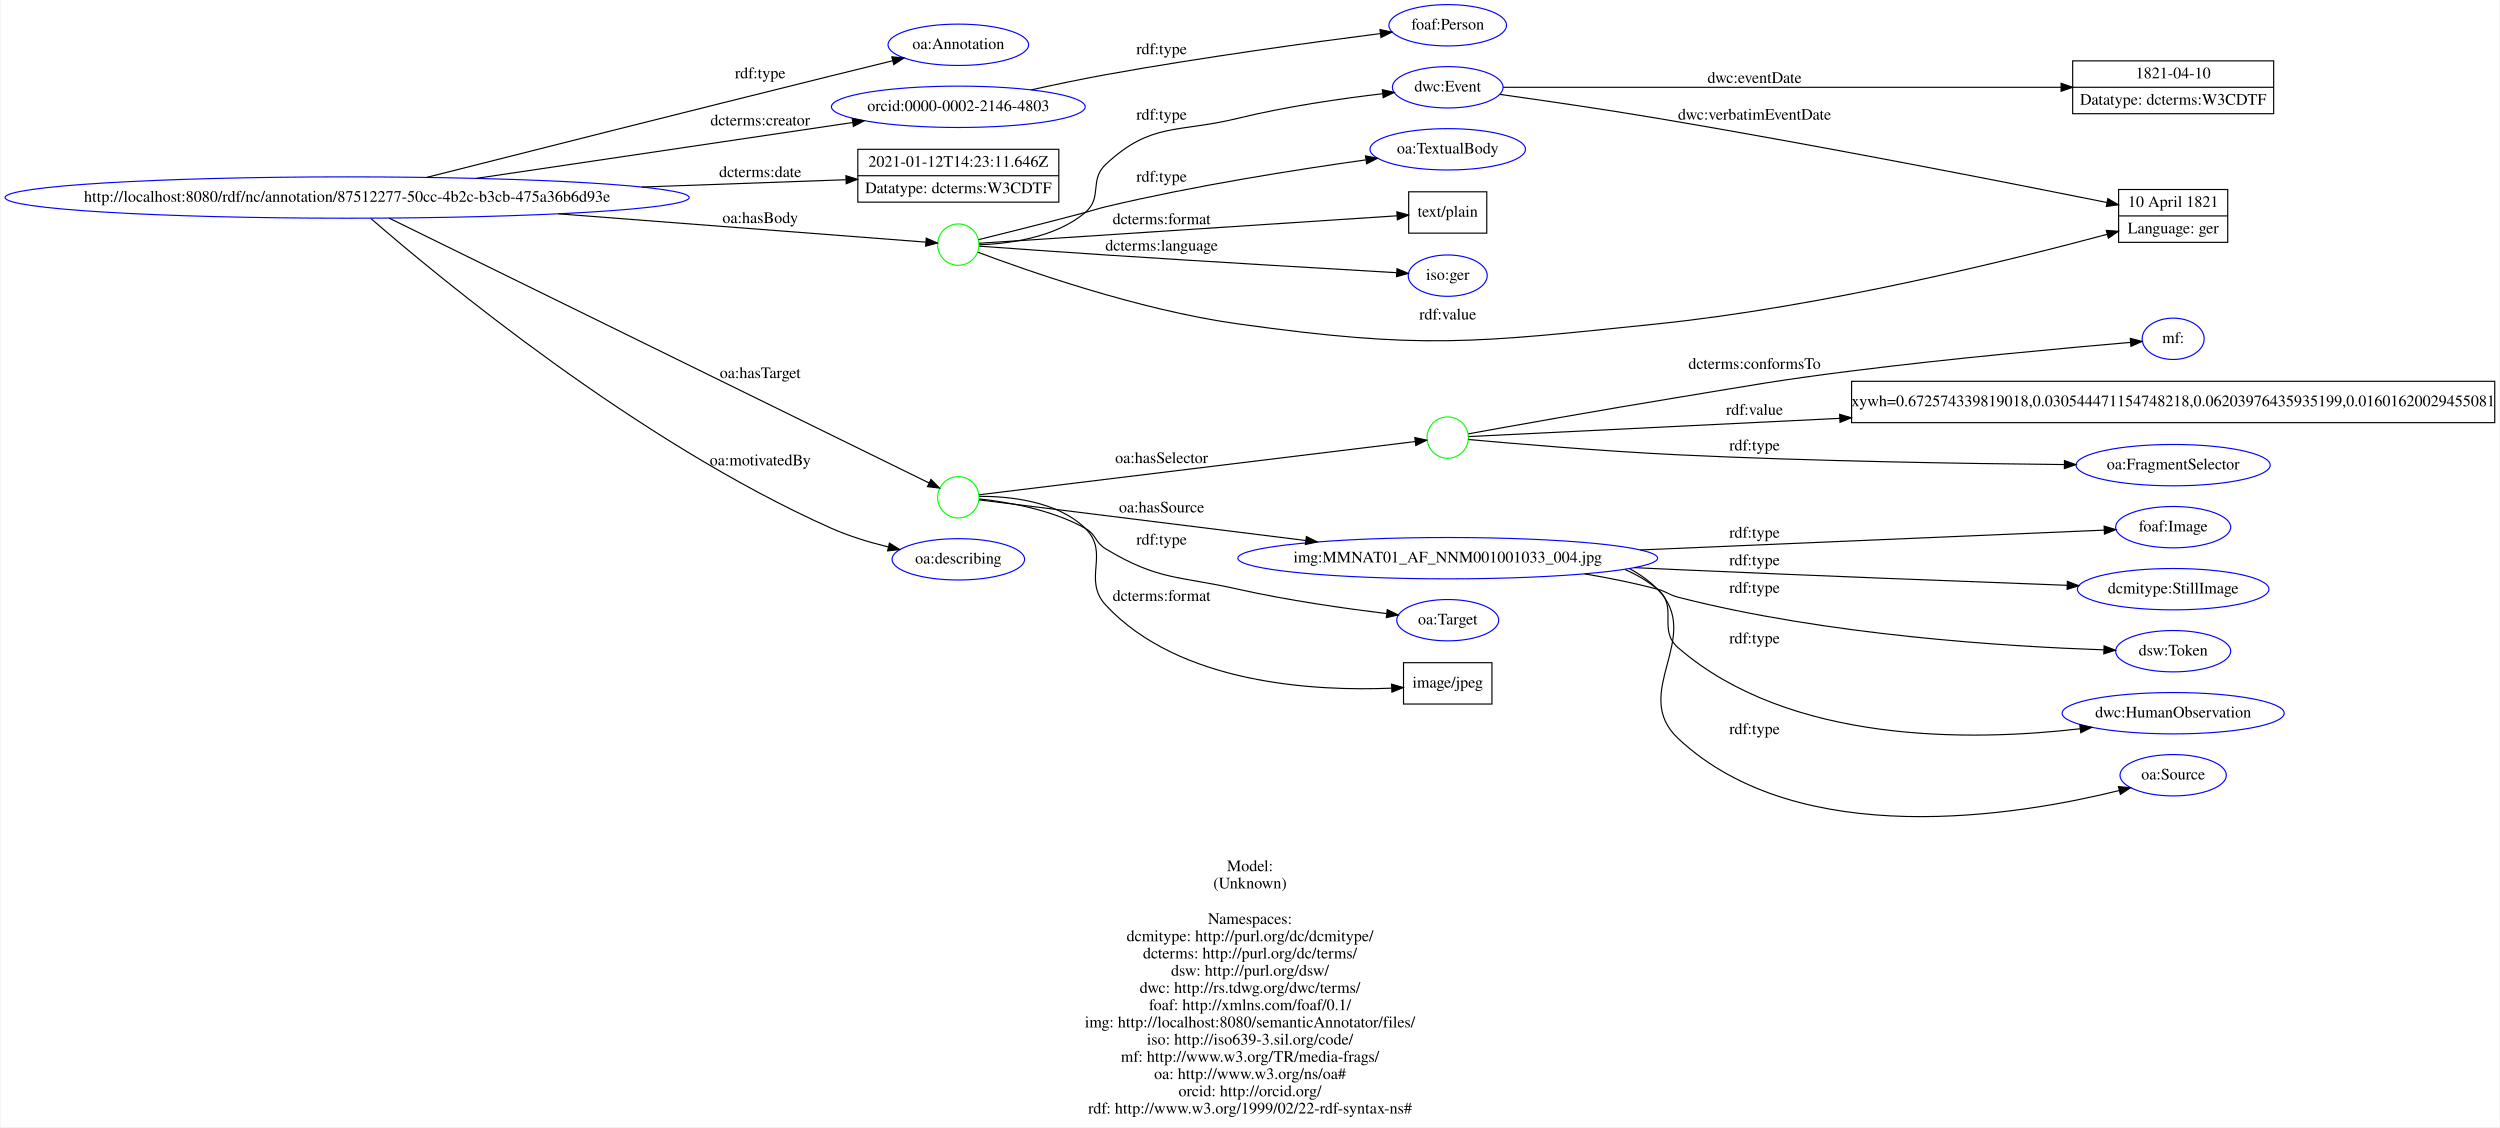
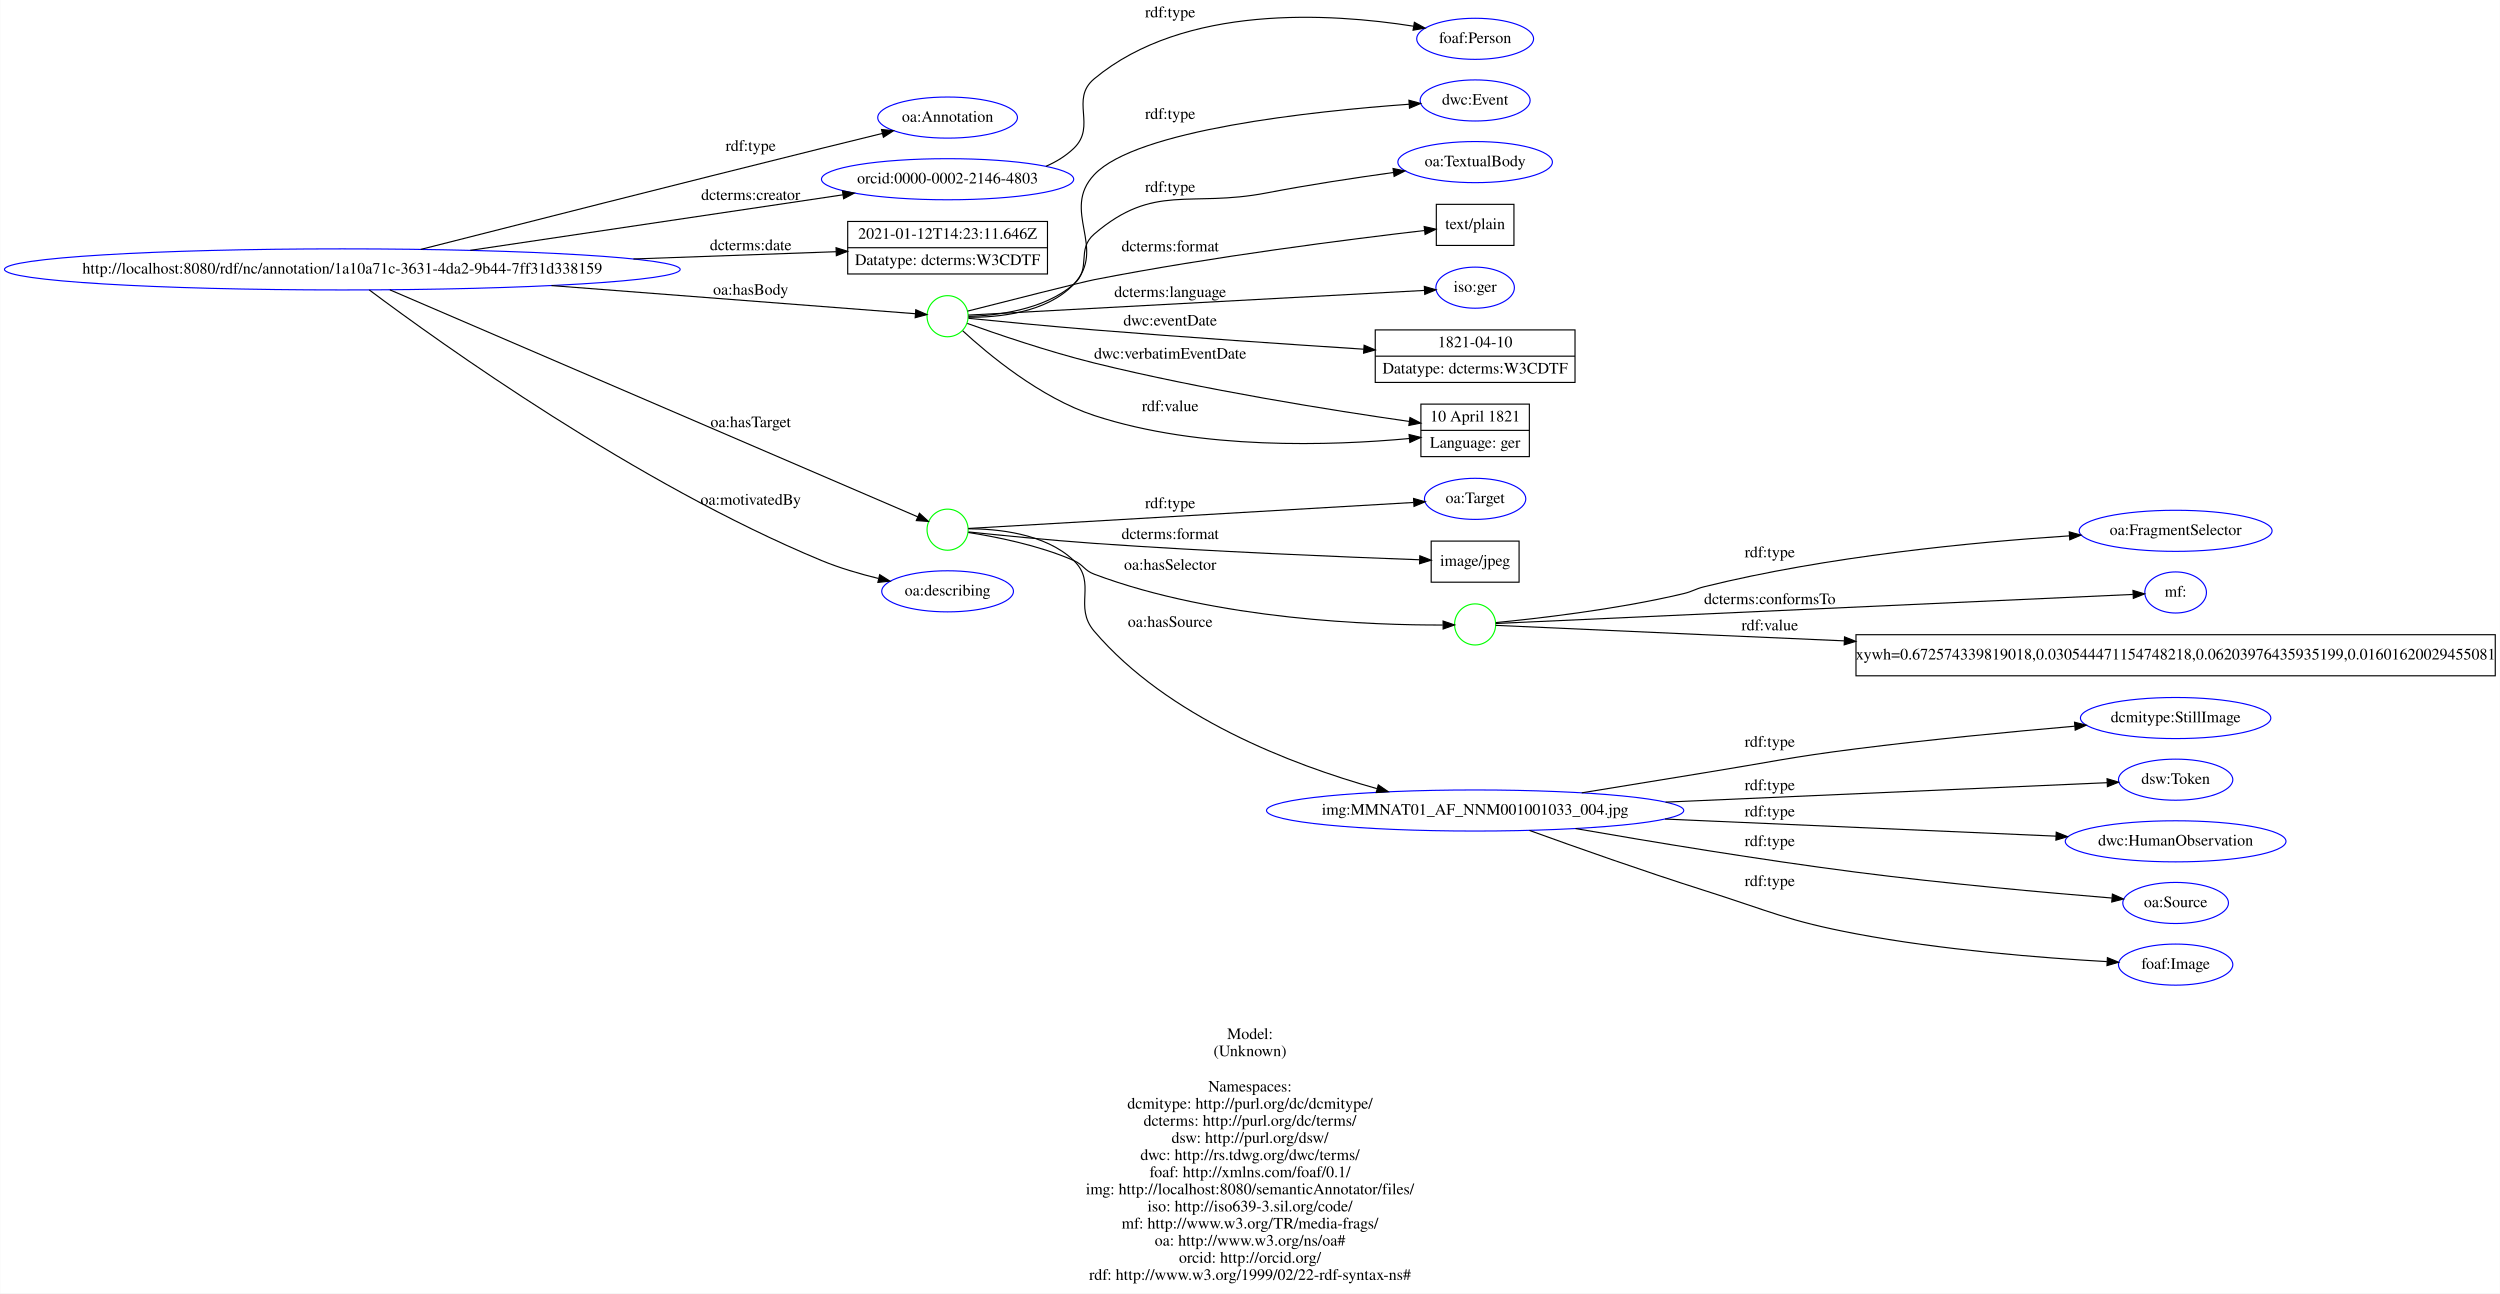
- <svg xmlns="http://www.w3.org/2000/svg" width="2176pt" height="981pt" viewBox="0.00 0.00 2175.60 981.33">
-   <g id="graph0" class="graph" transform="scale(1 1) rotate(0) translate(4 977.3265)">
-     <polygon fill="#ffffff" stroke="transparent" points="-4,4 -4,-977.327 2171.595,-977.327 2171.595,4 -4,4" />
-     <text text-anchor="middle" x="1083.798" y="-218.8" font-family="Times,serif" font-size="14.00" fill="#000000">Model:</text>
-     <text text-anchor="middle" x="1083.798" y="-203.8" font-family="Times,serif" font-size="14.00" fill="#000000">(Unknown)</text>
-     <text text-anchor="middle" x="1083.798" y="-172.8" font-family="Times,serif" font-size="14.00" fill="#000000">Namespaces:</text>
-     <text text-anchor="middle" x="1083.798" y="-157.8" font-family="Times,serif" font-size="14.00" fill="#000000">dcmitype: http://purl.org/dc/dcmitype/</text>
-     <text text-anchor="middle" x="1083.798" y="-142.8" font-family="Times,serif" font-size="14.00" fill="#000000">dcterms: http://purl.org/dc/terms/</text>
-     <text text-anchor="middle" x="1083.798" y="-127.8" font-family="Times,serif" font-size="14.00" fill="#000000">dsw: http://purl.org/dsw/</text>
-     <text text-anchor="middle" x="1083.798" y="-112.8" font-family="Times,serif" font-size="14.00" fill="#000000">dwc: http://rs.tdwg.org/dwc/terms/</text>
-     <text text-anchor="middle" x="1083.798" y="-97.8" font-family="Times,serif" font-size="14.00" fill="#000000">foaf: http://xmlns.com/foaf/0.1/</text>
-     <text text-anchor="middle" x="1083.798" y="-82.8" font-family="Times,serif" font-size="14.00" fill="#000000">img: http://localhost:8080/semanticAnnotator/files/</text>
-     <text text-anchor="middle" x="1083.798" y="-67.8" font-family="Times,serif" font-size="14.00" fill="#000000">iso: http://iso639-3.sil.org/code/</text>
-     <text text-anchor="middle" x="1083.798" y="-52.8" font-family="Times,serif" font-size="14.00" fill="#000000">mf: http://www.w3.org/TR/media-frags/</text>
-     <text text-anchor="middle" x="1083.798" y="-37.8" font-family="Times,serif" font-size="14.00" fill="#000000">oa: http://www.w3.org/ns/oa#</text>
-     <text text-anchor="middle" x="1083.798" y="-22.8" font-family="Times,serif" font-size="14.00" fill="#000000">orcid: http://orcid.org/</text>
-     <text text-anchor="middle" x="1083.798" y="-7.8" font-family="Times,serif" font-size="14.00" fill="#000000">rdf: http://www.w3.org/1999/02/22-rdf-syntax-ns#</text>
+ <svg xmlns="http://www.w3.org/2000/svg" width="2190pt" height="1133pt" viewBox="0.00 0.00 2189.70 1133.00">
+   <g id="graph0" class="graph" transform="scale(1 1) rotate(0) translate(4 1129)">
+     <polygon fill="#ffffff" stroke="transparent" points="-4,4 -4,-1129 2185.695,-1129 2185.695,4 -4,4" />
+     <text text-anchor="middle" x="1090.848" y="-218.8" font-family="Times,serif" font-size="14.00" fill="#000000">Model:</text>
+     <text text-anchor="middle" x="1090.848" y="-203.8" font-family="Times,serif" font-size="14.00" fill="#000000">(Unknown)</text>
+     <text text-anchor="middle" x="1090.848" y="-172.8" font-family="Times,serif" font-size="14.00" fill="#000000">Namespaces:</text>
+     <text text-anchor="middle" x="1090.848" y="-157.8" font-family="Times,serif" font-size="14.00" fill="#000000">dcmitype: http://purl.org/dc/dcmitype/</text>
+     <text text-anchor="middle" x="1090.848" y="-142.8" font-family="Times,serif" font-size="14.00" fill="#000000">dcterms: http://purl.org/dc/terms/</text>
+     <text text-anchor="middle" x="1090.848" y="-127.8" font-family="Times,serif" font-size="14.00" fill="#000000">dsw: http://purl.org/dsw/</text>
+     <text text-anchor="middle" x="1090.848" y="-112.8" font-family="Times,serif" font-size="14.00" fill="#000000">dwc: http://rs.tdwg.org/dwc/terms/</text>
+     <text text-anchor="middle" x="1090.848" y="-97.8" font-family="Times,serif" font-size="14.00" fill="#000000">foaf: http://xmlns.com/foaf/0.1/</text>
+     <text text-anchor="middle" x="1090.848" y="-82.8" font-family="Times,serif" font-size="14.00" fill="#000000">img: http://localhost:8080/semanticAnnotator/files/</text>
+     <text text-anchor="middle" x="1090.848" y="-67.8" font-family="Times,serif" font-size="14.00" fill="#000000">iso: http://iso639-3.sil.org/code/</text>
+     <text text-anchor="middle" x="1090.848" y="-52.8" font-family="Times,serif" font-size="14.00" fill="#000000">mf: http://www.w3.org/TR/media-frags/</text>
+     <text text-anchor="middle" x="1090.848" y="-37.8" font-family="Times,serif" font-size="14.00" fill="#000000">oa: http://www.w3.org/ns/oa#</text>
+     <text text-anchor="middle" x="1090.848" y="-22.8" font-family="Times,serif" font-size="14.00" fill="#000000">orcid: http://orcid.org/</text>
+     <text text-anchor="middle" x="1090.848" y="-7.8" font-family="Times,serif" font-size="14.00" fill="#000000">rdf: http://www.w3.org/1999/02/22-rdf-syntax-ns#</text>
    <g id="node1" class="node">
-       <ellipse fill="none" stroke="#0000ff" cx="297.674" cy="-805.327" rx="297.847" ry="18" />
-       <text text-anchor="middle" x="297.674" y="-801.626" font-family="Times,serif" font-size="14.00" fill="#000000">http://localhost:8080/rdf/nc/annotation/87512277-50cc-4b2c-b3cb-475a36b6d93e</text>
+       <ellipse fill="none" stroke="#0000ff" cx="295.724" cy="-893" rx="295.948" ry="18" />
+       <text text-anchor="middle" x="295.724" y="-889.3" font-family="Times,serif" font-size="14.00" fill="#000000">http://localhost:8080/rdf/nc/annotation/1a10a71c-3631-4da2-9b44-7ff31d338159</text>
    </g>
    <g id="node2" class="node">
-       <ellipse fill="none" stroke="#0000ff" cx="829.837" cy="-938.327" rx="61.189" ry="18" />
-       <text text-anchor="middle" x="829.837" y="-934.626" font-family="Times,serif" font-size="14.00" fill="#000000">oa:Annotation</text>
+       <ellipse fill="none" stroke="#0000ff" cx="825.938" cy="-1026" rx="61.189" ry="18" />
+       <text text-anchor="middle" x="825.938" y="-1022.3" font-family="Times,serif" font-size="14.00" fill="#000000">oa:Annotation</text>
    </g>
    <g id="edge1" class="edge">
-       <path fill="none" stroke="#000000" d="M367.031,-822.911C450.566,-844.055 595.159,-880.544 719.347,-911.327 736.651,-915.616 755.492,-920.237 772.633,-924.424" />
-       <polygon fill="#000000" stroke="#000000" points="771.961,-927.862 782.505,-926.833 773.62,-921.062 771.961,-927.862" />
-       <text text-anchor="middle" x="657.347" y="-909.126" font-family="Times,serif" font-size="14.00" fill="#000000">rdf:type</text>
+       <path fill="none" stroke="#000000" d="M364.387,-910.514C447.473,-931.665 591.633,-968.238 715.447,-999 732.749,-1003.299 751.589,-1007.923 768.731,-1012.11" />
+       <polygon fill="#000000" stroke="#000000" points="768.058,-1015.548 778.603,-1014.518 769.717,-1008.747 768.058,-1015.548" />
+       <text text-anchor="middle" x="653.447" y="-996.8" font-family="Times,serif" font-size="14.00" fill="#000000">rdf:type</text>
    </g>
    <g id="node3" class="node">
-       <ellipse fill="none" stroke="#0000ff" cx="829.837" cy="-884.327" rx="110.48" ry="18" />
-       <text text-anchor="middle" x="829.837" y="-880.626" font-family="Times,serif" font-size="14.00" fill="#000000">orcid:0000-0002-2146-4803</text>
+       <ellipse fill="none" stroke="#0000ff" cx="825.938" cy="-972" rx="110.48" ry="18" />
+       <text text-anchor="middle" x="825.938" y="-968.3" font-family="Times,serif" font-size="14.00" fill="#000000">orcid:0000-0002-2146-4803</text>
    </g>
    <g id="edge2" class="edge">
-       <path fill="none" stroke="#000000" d="M410.207,-822.032C507.668,-836.5 646.913,-857.171 737.834,-870.668" />
-       <polygon fill="#000000" stroke="#000000" points="737.445,-874.149 747.851,-872.155 738.473,-867.225 737.445,-874.149" />
-       <text text-anchor="middle" x="657.347" y="-868.126" font-family="Times,serif" font-size="14.00" fill="#000000">dcterms:creator</text>
+       <path fill="none" stroke="#000000" d="M407.844,-909.706C504.949,-924.174 643.684,-944.845 734.271,-958.342" />
+       <polygon fill="#000000" stroke="#000000" points="733.845,-961.817 744.251,-959.829 734.876,-954.893 733.845,-961.817" />
+       <text text-anchor="middle" x="653.447" y="-953.8" font-family="Times,serif" font-size="14.00" fill="#000000">dcterms:creator</text>
    </g>
    <g id="node4" class="node">
-       <polygon fill="none" stroke="#000000" points="742.337,-801.327 742.337,-847.327 917.337,-847.327 917.337,-801.327 742.337,-801.327" />
-       <text text-anchor="middle" x="829.837" y="-832.126" font-family="Times,serif" font-size="14.00" fill="#000000">2021-01-12T14:23:11.646Z</text>
-       <polyline fill="none" stroke="#000000" points="742.337,-824.327 917.337,-824.327 " />
-       <text text-anchor="middle" x="829.837" y="-809.126" font-family="Times,serif" font-size="14.00" fill="#000000">Datatype: dcterms:W3CDTF</text>
+       <polygon fill="none" stroke="#000000" points="738.438,-889 738.438,-935 913.438,-935 913.438,-889 738.438,-889" />
+       <text text-anchor="middle" x="825.938" y="-919.8" font-family="Times,serif" font-size="14.00" fill="#000000">2021-01-12T14:23:11.646Z</text>
+       <polyline fill="none" stroke="#000000" points="738.438,-912 913.438,-912 " />
+       <text text-anchor="middle" x="825.938" y="-896.8" font-family="Times,serif" font-size="14.00" fill="#000000">Datatype: dcterms:W3CDTF</text>
    </g>
    <g id="edge3" class="edge">
-       <path fill="none" stroke="#000000" d="M554.013,-814.479C617.354,-816.74 681.432,-819.028 731.864,-820.829" />
-       <polygon fill="#000000" stroke="#000000" points="731.97,-824.335 742.089,-821.194 732.22,-817.339 731.97,-824.335" />
-       <text text-anchor="middle" x="657.347" y="-823.126" font-family="Times,serif" font-size="14.00" fill="#000000">dcterms:date</text>
+       <path fill="none" stroke="#000000" d="M550.736,-902.138C613.902,-904.402 677.833,-906.693 728.158,-908.496" />
+       <polygon fill="#000000" stroke="#000000" points="728.242,-912.001 738.361,-908.862 728.493,-905.006 728.242,-912.001" />
+       <text text-anchor="middle" x="653.447" y="-909.8" font-family="Times,serif" font-size="14.00" fill="#000000">dcterms:date</text>
    </g>
    <g id="node5" class="node">
-       <ellipse fill="none" stroke="#00ff00" cx="829.837" cy="-764.327" rx="18" ry="18" />
+       <ellipse fill="none" stroke="#00ff00" cx="825.938" cy="-852" rx="18" ry="18" />
    </g>
    <g id="edge4" class="edge">
-       <path fill="none" stroke="#000000" d="M481.559,-791.159C599.78,-782.051 742.007,-771.093 801.506,-766.509" />
-       <polygon fill="#000000" stroke="#000000" points="801.927,-769.987 811.629,-765.729 801.389,-763.008 801.927,-769.987" />
-       <text text-anchor="middle" x="657.347" y="-783.126" font-family="Times,serif" font-size="14.00" fill="#000000">oa:hasBody</text>
+       <path fill="none" stroke="#000000" d="M478.936,-878.833C596.724,-869.725 738.429,-858.767 797.71,-854.183" />
+       <polygon fill="#000000" stroke="#000000" points="798.095,-857.663 807.796,-853.403 797.556,-850.684 798.095,-857.663" />
+       <text text-anchor="middle" x="653.447" y="-870.8" font-family="Times,serif" font-size="14.00" fill="#000000">oa:hasBody</text>
+     </g>
+     <g id="node12" class="node">
+       <ellipse fill="none" stroke="#00ff00" cx="825.938" cy="-665" rx="18" ry="18" />
+     </g>
+     <g id="edge12" class="edge">
+       <path fill="none" stroke="#000000" d="M337.329,-875.109C442.063,-830.072 714.335,-712.991 799.845,-676.22" />
+       <polygon fill="#000000" stroke="#000000" points="801.297,-679.406 809.101,-672.24 798.532,-672.975 801.297,-679.406" />
+       <text text-anchor="middle" x="653.447" y="-754.8" font-family="Times,serif" font-size="14.00" fill="#000000">oa:hasTarget</text>
+     </g>
+     <g id="node20" class="node">
+       <ellipse fill="none" stroke="#0000ff" cx="825.938" cy="-611" rx="57.69" ry="18" />
+       <text text-anchor="middle" x="825.938" y="-607.3" font-family="Times,serif" font-size="14.00" fill="#000000">oa:describing</text>
+     </g>
+     <g id="edge20" class="edge">
+       <path fill="none" stroke="#000000" d="M319.382,-874.976C381.122,-828.779 553.577,-705.069 715.447,-638 731.159,-631.49 748.805,-626.304 765.305,-622.289" />
+       <polygon fill="#000000" stroke="#000000" points="766.457,-625.614 775.403,-619.938 764.87,-618.797 766.457,-625.614" />
+       <text text-anchor="middle" x="653.447" y="-686.8" font-family="Times,serif" font-size="14.00" fill="#000000">oa:motivatedBy</text>
+     </g>
+     <g id="node21" class="node">
+       <ellipse fill="none" stroke="#0000ff" cx="1288.062" cy="-1095" rx="51.191" ry="18" />
+       <text text-anchor="middle" x="1288.062" y="-1091.3" font-family="Times,serif" font-size="14.00" fill="#000000">foaf:Person</text>
+     </g>
+     <g id="edge21" class="edge">
+       <path fill="none" stroke="#000000" d="M912.1,-983.312C921.057,-987.211 929.426,-992.322 936.428,-999 956.882,-1018.51 932.703,-1041.916 954.428,-1060 1033.249,-1125.611 1161.491,-1117.521 1233.872,-1106.077" />
+       <polygon fill="#000000" stroke="#000000" points="1234.842,-1109.464 1244.133,-1104.373 1233.695,-1102.559 1234.842,-1109.464" />
+       <text text-anchor="middle" x="1020.928" y="-1113.8" font-family="Times,serif" font-size="14.00" fill="#000000">rdf:type</text>
+     </g>
+     <g id="node6" class="node">
+       <ellipse fill="none" stroke="#0000ff" cx="1288.062" cy="-1041" rx="48.192" ry="18" />
+       <text text-anchor="middle" x="1288.062" y="-1037.3" font-family="Times,serif" font-size="14.00" fill="#000000">dwc:Event</text>
+     </g>
+     <g id="edge5" class="edge">
+       <path fill="none" stroke="#000000" d="M844.16,-851.059C868.811,-850.856 912.451,-854.467 936.428,-880 966.144,-911.645 924.686,-944.38 954.428,-976 991.289,-1015.188 1144.897,-1031.527 1230.244,-1037.686" />
+       <polygon fill="#000000" stroke="#000000" points="1230.082,-1041.183 1240.301,-1038.387 1230.569,-1034.2 1230.082,-1041.183" />
+       <text text-anchor="middle" x="1020.928" y="-1024.8" font-family="Times,serif" font-size="14.00" fill="#000000">rdf:type</text>
+     </g>
+     <g id="node7" class="node">
+       <ellipse fill="none" stroke="#0000ff" cx="1288.062" cy="-987" rx="67.688" ry="18" />
+       <text text-anchor="middle" x="1288.062" y="-983.3" font-family="Times,serif" font-size="14.00" fill="#000000">oa:TextualBody</text>
+     </g>
+     <g id="edge6" class="edge">
+       <path fill="none" stroke="#000000" d="M844.271,-851.814C868.253,-852.543 910.287,-857.287 936.428,-880 952.377,-893.858 938.381,-910.255 954.428,-924 1006.827,-968.88 1037.683,-946.943 1105.428,-960 1141.793,-967.009 1182.538,-973.192 1216.3,-977.866" />
+       <polygon fill="#000000" stroke="#000000" points="1216.159,-981.379 1226.541,-979.267 1217.108,-974.443 1216.159,-981.379" />
+       <text text-anchor="middle" x="1020.928" y="-960.8" font-family="Times,serif" font-size="14.00" fill="#000000">rdf:type</text>
+     </g>
+     <g id="node8" class="node">
+       <polygon fill="none" stroke="#000000" points="1254.062,-914 1254.062,-950 1322.062,-950 1322.062,-914 1254.062,-914" />
+       <text text-anchor="middle" x="1288.062" y="-928.3" font-family="Times,serif" font-size="14.00" fill="#000000">text/plain</text>
+     </g>
+     <g id="edge7" class="edge">
+       <path fill="none" stroke="#000000" d="M843.475,-856.473C876.04,-864.762 943.543,-881.867 954.428,-884 1057.241,-904.145 1179.426,-919.589 1243.603,-927.055" />
+       <polygon fill="#000000" stroke="#000000" points="1243.433,-930.559 1253.769,-928.227 1244.235,-923.605 1243.433,-930.559" />
+       <text text-anchor="middle" x="1020.928" y="-908.8" font-family="Times,serif" font-size="14.00" fill="#000000">dcterms:format</text>
+     </g>
+     <g id="node9" class="node">
+       <ellipse fill="none" stroke="#0000ff" cx="1288.062" cy="-877" rx="34.394" ry="18" />
+       <text text-anchor="middle" x="1288.062" y="-873.3" font-family="Times,serif" font-size="14.00" fill="#000000">iso:ger</text>
+     </g>
+     <g id="edge8" class="edge">
+       <path fill="none" stroke="#000000" d="M844.053,-852.98C910.872,-856.595 1144.737,-869.246 1243.504,-874.59" />
+       <polygon fill="#000000" stroke="#000000" points="1243.573,-878.098 1253.747,-875.144 1243.951,-871.109 1243.573,-878.098" />
+       <text text-anchor="middle" x="1020.928" y="-868.8" font-family="Times,serif" font-size="14.00" fill="#000000">dcterms:language</text>
+     </g>
+     <g id="node10" class="node">
+       <polygon fill="none" stroke="#000000" points="1200.562,-794 1200.562,-840 1375.562,-840 1375.562,-794 1200.562,-794" />
+       <text text-anchor="middle" x="1288.062" y="-824.8" font-family="Times,serif" font-size="14.00" fill="#000000">1821-04-10</text>
+       <polyline fill="none" stroke="#000000" points="1200.562,-817 1375.562,-817 " />
+       <text text-anchor="middle" x="1288.062" y="-801.8" font-family="Times,serif" font-size="14.00" fill="#000000">Datatype: dcterms:W3CDTF</text>
+     </g>
+     <g id="edge9" class="edge">
+       <path fill="none" stroke="#000000" d="M844.225,-850.151C869.132,-847.665 915.125,-843.189 954.428,-840 1033.829,-833.556 1123.956,-827.413 1190.504,-823.099" />
+       <polygon fill="#000000" stroke="#000000" points="1190.808,-826.587 1200.561,-822.449 1190.357,-819.601 1190.808,-826.587" />
+       <text text-anchor="middle" x="1020.928" y="-843.8" font-family="Times,serif" font-size="14.00" fill="#000000">dwc:eventDate</text>
    </g>
    <g id="node11" class="node">
-       <ellipse fill="none" stroke="#00ff00" cx="829.837" cy="-544.327" rx="18" ry="18" />
+       <polygon fill="none" stroke="#000000" points="1240.562,-729 1240.562,-775 1335.562,-775 1335.562,-729 1240.562,-729" />
+       <text text-anchor="middle" x="1288.062" y="-759.8" font-family="Times,serif" font-size="14.00" fill="#000000">10 April 1821</text>
+       <polyline fill="none" stroke="#000000" points="1240.562,-752 1335.562,-752 " />
+       <text text-anchor="middle" x="1288.062" y="-736.8" font-family="Times,serif" font-size="14.00" fill="#000000">Language: ger</text>
    </g>
    <g id="edge10" class="edge">
-       <path fill="none" stroke="#000000" d="M334.251,-787.387C435.549,-737.705 717.949,-599.202 804.376,-556.814" />
-       <polygon fill="#000000" stroke="#000000" points="806.037,-559.898 813.474,-552.352 802.955,-553.613 806.037,-559.898" />
-       <text text-anchor="middle" x="657.347" y="-648.126" font-family="Times,serif" font-size="14.00" fill="#000000">oa:hasTarget</text>
+       <path fill="none" stroke="#000000" d="M843.184,-845.682C867.649,-836.907 913.962,-820.986 954.428,-811 1050.166,-787.373 1163.59,-769.389 1230.48,-759.79" />
+       <polygon fill="#000000" stroke="#000000" points="1230.997,-763.251 1240.405,-758.378 1230.011,-756.321 1230.997,-763.251" />
+       <text text-anchor="middle" x="1020.928" y="-814.8" font-family="Times,serif" font-size="14.00" fill="#000000">dwc:verbatimEventDate</text>
+     </g>
+     <g id="edge11" class="edge">
+       <path fill="none" stroke="#000000" d="M839.178,-839.222C861.059,-819.053 907.073,-780.539 954.428,-765 1047.285,-734.53 1162.54,-738.555 1230.417,-744.856" />
+       <polygon fill="#000000" stroke="#000000" points="1230.193,-748.351 1240.486,-745.84 1230.874,-741.384 1230.193,-748.351" />
+       <text text-anchor="middle" x="1020.928" y="-768.8" font-family="Times,serif" font-size="14.00" fill="#000000">rdf:value</text>
+     </g>
+     <g id="node13" class="node">
+       <ellipse fill="none" stroke="#0000ff" cx="1288.062" cy="-692" rx="44.393" ry="18" />
+       <text text-anchor="middle" x="1288.062" y="-688.3" font-family="Times,serif" font-size="14.00" fill="#000000">oa:Target</text>
+     </g>
+     <g id="edge13" class="edge">
+       <path fill="none" stroke="#000000" d="M844.053,-666.058C908.829,-669.843 1130.594,-682.8 1234.075,-688.846" />
+       <polygon fill="#000000" stroke="#000000" points="1234.12,-692.354 1244.307,-689.444 1234.528,-685.366 1234.12,-692.354" />
+       <text text-anchor="middle" x="1020.928" y="-683.8" font-family="Times,serif" font-size="14.00" fill="#000000">rdf:type</text>
+     </g>
+     <g id="node14" class="node">
+       <polygon fill="none" stroke="#000000" points="1249.562,-619 1249.562,-655 1326.562,-655 1326.562,-619 1249.562,-619" />
+       <text text-anchor="middle" x="1288.062" y="-633.3" font-family="Times,serif" font-size="14.00" fill="#000000">image/jpeg</text>
+     </g>
+     <g id="edge14" class="edge">
+       <path fill="none" stroke="#000000" d="M844.215,-663.031C869.113,-660.408 915.094,-655.779 954.428,-653 1055.524,-645.859 1174.082,-641.011 1239.142,-638.653" />
+       <polygon fill="#000000" stroke="#000000" points="1239.63,-642.138 1249.498,-638.283 1239.379,-635.143 1239.63,-642.138" />
+       <text text-anchor="middle" x="1020.928" y="-656.8" font-family="Times,serif" font-size="14.00" fill="#000000">dcterms:format</text>
+     </g>
+     <g id="node15" class="node">
+       <ellipse fill="none" stroke="#00ff00" cx="1288.062" cy="-582" rx="18" ry="18" />
+     </g>
+     <g id="edge15" class="edge">
+       <path fill="none" stroke="#000000" d="M844.167,-662.538C866.599,-659.064 905.511,-651.578 936.428,-638 945.231,-634.134 945.428,-629.383 954.428,-626 1061.805,-585.636 1200.732,-581.306 1259.647,-581.479" />
+       <polygon fill="#000000" stroke="#000000" points="1259.985,-584.981 1270.012,-581.56 1260.04,-577.982 1259.985,-584.981" />
+       <text text-anchor="middle" x="1020.928" y="-629.8" font-family="Times,serif" font-size="14.00" fill="#000000">oa:hasSelector</text>
    </g>
    <g id="node19" class="node">
-       <ellipse fill="none" stroke="#0000ff" cx="829.837" cy="-490.327" rx="57.69" ry="18" />
-       <text text-anchor="middle" x="829.837" y="-486.627" font-family="Times,serif" font-size="14.00" fill="#000000">oa:describing</text>
+       <ellipse fill="none" stroke="#0000ff" cx="1288.062" cy="-419" rx="182.768" ry="18" />
+       <text text-anchor="middle" x="1288.062" y="-415.3" font-family="Times,serif" font-size="14.00" fill="#000000">img:MMNAT01_AF_NNM001001033_004.jpg</text>
+     </g>
+     <g id="edge19" class="edge">
+       <path fill="none" stroke="#000000" d="M844.212,-665.782C868.519,-665.788 911.332,-662.042 936.428,-638 957.148,-618.15 935.795,-597.82 954.428,-576 1018.48,-500.99 1126.291,-459.399 1201.983,-438.172" />
+       <polygon fill="#000000" stroke="#000000" points="1203.256,-441.452 1211.977,-435.435 1201.407,-434.701 1203.256,-441.452" />
+       <text text-anchor="middle" x="1020.928" y="-579.8" font-family="Times,serif" font-size="14.00" fill="#000000">oa:hasSource</text>
+     </g>
+     <g id="node16" class="node">
+       <ellipse fill="none" stroke="#0000ff" cx="1901.696" cy="-664" rx="84.485" ry="18" />
+       <text text-anchor="middle" x="1901.696" y="-660.3" font-family="Times,serif" font-size="14.00" fill="#000000">oa:FragmentSelector</text>
+     </g>
+     <g id="edge16" class="edge">
+       <path fill="none" stroke="#000000" d="M1306.148,-583.615C1339.171,-586.796 1411.304,-594.827 1470.696,-609 1478.898,-610.957 1480.51,-612.972 1488.696,-615 1596.621,-641.736 1724.143,-654.037 1808.636,-659.595" />
+       <polygon fill="#000000" stroke="#000000" points="1808.519,-663.095 1818.722,-660.24 1808.966,-656.109 1808.519,-663.095" />
+       <text text-anchor="middle" x="1546.196" y="-640.8" font-family="Times,serif" font-size="14.00" fill="#000000">rdf:type</text>
+     </g>
+     <g id="node17" class="node">
+       <ellipse fill="none" stroke="#0000ff" cx="1901.696" cy="-610" rx="27" ry="18" />
+       <text text-anchor="middle" x="1901.696" y="-606.3" font-family="Times,serif" font-size="14.00" fill="#000000">mf:</text>
+     </g>
+     <g id="edge17" class="edge">
+       <path fill="none" stroke="#000000" d="M1306.094,-582.823C1390.466,-586.673 1747.071,-602.944 1864.227,-608.29" />
+       <polygon fill="#000000" stroke="#000000" points="1864.335,-611.799 1874.484,-608.758 1864.654,-604.806 1864.335,-611.799" />
+       <text text-anchor="middle" x="1546.196" y="-599.8" font-family="Times,serif" font-size="14.00" fill="#000000">dcterms:conformsTo</text>
+     </g>
+     <g id="node18" class="node">
+       <polygon fill="none" stroke="#000000" points="1621.696,-537 1621.696,-573 2181.695,-573 2181.695,-537 1621.696,-537" />
+       <text text-anchor="middle" x="1901.696" y="-551.3" font-family="Times,serif" font-size="14.00" fill="#000000">xywh=0.672574339819018,0.030544471154748218,0.06203976435935199,0.01601620029455081</text>
    </g>
    <g id="edge18" class="edge">
-       <path fill="none" stroke="#000000" d="M318.392,-787.013C376.954,-736.221 550.433,-592.387 719.347,-517.327 734.814,-510.454 752.309,-505.156 768.742,-501.15" />
-       <polygon fill="#000000" stroke="#000000" points="769.855,-504.485 778.808,-498.82 768.276,-497.665 769.855,-504.485" />
-       <text text-anchor="middle" x="657.347" y="-572.126" font-family="Times,serif" font-size="14.00" fill="#000000">oa:motivatedBy</text>
-     </g>
-     <g id="node20" class="node">
-       <ellipse fill="none" stroke="#0000ff" cx="1255.961" cy="-955.327" rx="51.191" ry="18" />
-       <text text-anchor="middle" x="1255.961" y="-951.626" font-family="Times,serif" font-size="14.00" fill="#000000">foaf:Person</text>
-     </g>
-     <g id="edge19" class="edge">
-       <path fill="none" stroke="#000000" d="M893.38,-899.11C914.032,-903.664 937.097,-908.485 958.328,-912.327 1040.888,-927.266 1137.082,-940.394 1197.258,-948.098" />
-       <polygon fill="#000000" stroke="#000000" points="1196.969,-951.589 1207.331,-949.38 1197.852,-944.645 1196.969,-951.589" />
-       <text text-anchor="middle" x="1006.828" y="-930.126" font-family="Times,serif" font-size="14.00" fill="#000000">rdf:type</text>
-     </g>
-     <g id="node6" class="node">
-       <ellipse fill="none" stroke="#0000ff" cx="1255.961" cy="-901.327" rx="48.192" ry="18" />
-       <text text-anchor="middle" x="1255.961" y="-897.626" font-family="Times,serif" font-size="14.00" fill="#000000">dwc:Event</text>
-     </g>
-     <g id="edge5" class="edge">
-       <path fill="none" stroke="#000000" d="M848.115,-764.206C872.034,-765.007 913.999,-769.831 940.328,-792.327 955.768,-805.519 943.472,-820.479 958.328,-834.327 997.911,-871.226 1020.774,-861.424 1073.328,-874.327 1114.832,-884.517 1162.647,-891.416 1198.94,-895.689" />
-       <polygon fill="#000000" stroke="#000000" points="1199,-899.219 1209.333,-896.878 1199.796,-892.264 1199,-899.219" />
-       <text text-anchor="middle" x="1006.828" y="-873.126" font-family="Times,serif" font-size="14.00" fill="#000000">rdf:type</text>
-     </g>
-     <g id="node7" class="node">
-       <ellipse fill="none" stroke="#0000ff" cx="1255.961" cy="-847.327" rx="67.688" ry="18" />
-       <text text-anchor="middle" x="1255.961" y="-843.626" font-family="Times,serif" font-size="14.00" fill="#000000">oa:TextualBody</text>
-     </g>
-     <g id="edge6" class="edge">
-       <path fill="none" stroke="#000000" d="M847.475,-768.665C869.311,-774.066 907.622,-783.641 940.328,-792.327 948.352,-794.458 950.251,-795.4 958.328,-797.327 1034.812,-815.572 1123.903,-829.608 1184.538,-838.1" />
-       <polygon fill="#000000" stroke="#000000" points="1184.382,-841.612 1194.768,-839.518 1185.343,-834.678 1184.382,-841.612" />
-       <text text-anchor="middle" x="1006.828" y="-819.126" font-family="Times,serif" font-size="14.00" fill="#000000">rdf:type</text>
-     </g>
-     <g id="node8" class="node">
-       <polygon fill="none" stroke="#000000" points="1221.961,-774.327 1221.961,-810.327 1289.961,-810.327 1289.961,-774.327 1221.961,-774.327" />
-       <text text-anchor="middle" x="1255.961" y="-788.626" font-family="Times,serif" font-size="14.00" fill="#000000">text/plain</text>
-     </g>
-     <g id="edge7" class="edge">
-       <path fill="none" stroke="#000000" d="M847.875,-765.512C910.49,-769.626 1119.643,-783.369 1211.76,-789.422" />
-       <polygon fill="#000000" stroke="#000000" points="1211.666,-792.923 1221.873,-790.087 1212.125,-785.938 1211.666,-792.923" />
-       <text text-anchor="middle" x="1006.828" y="-782.126" font-family="Times,serif" font-size="14.00" fill="#000000">dcterms:format</text>
-     </g>
-     <g id="node9" class="node">
-       <ellipse fill="none" stroke="#0000ff" cx="1255.961" cy="-737.327" rx="34.394" ry="18" />
-       <text text-anchor="middle" x="1255.961" y="-733.626" font-family="Times,serif" font-size="14.00" fill="#000000">iso:ger</text>
-     </g>
-     <g id="edge8" class="edge">
-       <path fill="none" stroke="#000000" d="M848.133,-762.99C873.05,-761.182 919.054,-757.889 958.328,-755.327 1048.05,-749.471 1153.033,-743.275 1211.267,-739.896" />
-       <polygon fill="#000000" stroke="#000000" points="1211.801,-743.371 1221.582,-739.299 1211.396,-736.383 1211.801,-743.371" />
-       <text text-anchor="middle" x="1006.828" y="-759.126" font-family="Times,serif" font-size="14.00" fill="#000000">dcterms:language</text>
-     </g>
-     <g id="node10" class="node">
-       <polygon fill="none" stroke="#000000" points="1840.095,-766.327 1840.095,-812.327 1935.095,-812.327 1935.095,-766.327 1840.095,-766.327" />
-       <text text-anchor="middle" x="1887.595" y="-797.126" font-family="Times,serif" font-size="14.00" fill="#000000">10 April 1821</text>
-       <polyline fill="none" stroke="#000000" points="1840.095,-789.327 1935.095,-789.327 " />
-       <text text-anchor="middle" x="1887.595" y="-774.126" font-family="Times,serif" font-size="14.00" fill="#000000">Language: ger</text>
-     </g>
-     <g id="edge9" class="edge">
-       <path fill="none" stroke="#000000" d="M846.905,-757.713C886.135,-742.909 986.072,-707.451 1073.328,-695.327 1234.124,-672.983 1277.118,-678.605 1438.595,-695.327 1581.281,-710.102 1745.454,-750.619 1830.243,-773.341" />
-       <polygon fill="#000000" stroke="#000000" points="1829.369,-776.73 1839.935,-775.953 1831.19,-769.971 1829.369,-776.73" />
-       <text text-anchor="middle" x="1255.961" y="-699.126" font-family="Times,serif" font-size="14.00" fill="#000000">rdf:value</text>
+       <path fill="none" stroke="#000000" d="M1306.046,-581.186C1341.157,-579.597 1421.293,-575.981 1488.696,-573 1528.355,-571.246 1570.158,-569.41 1611.326,-567.609" />
+       <polygon fill="#000000" stroke="#000000" points="1611.658,-571.098 1621.495,-567.164 1611.352,-564.104 1611.658,-571.098" />
+       <text text-anchor="middle" x="1546.196" y="-576.8" font-family="Times,serif" font-size="14.00" fill="#000000">rdf:value</text>
+     </g>
+     <g id="node22" class="node">
+       <ellipse fill="none" stroke="#0000ff" cx="1901.696" cy="-500" rx="83.386" ry="18" />
+       <text text-anchor="middle" x="1901.696" y="-496.3" font-family="Times,serif" font-size="14.00" fill="#000000">dcmitype:StillImage</text>
+     </g>
+     <g id="edge22" class="edge">
+       <path fill="none" stroke="#000000" d="M1381.442,-434.487C1415.225,-440.056 1453.671,-446.354 1488.696,-452 1547.776,-461.523 1562.329,-465.458 1621.696,-473 1685.661,-481.127 1758.126,-488.052 1813.308,-492.855" />
+       <polygon fill="#000000" stroke="#000000" points="1813.141,-496.353 1823.405,-493.726 1813.743,-489.379 1813.141,-496.353" />
+       <text text-anchor="middle" x="1546.196" y="-474.8" font-family="Times,serif" font-size="14.00" fill="#000000">rdf:type</text>
+     </g>
+     <g id="node23" class="node">
+       <ellipse fill="none" stroke="#0000ff" cx="1901.696" cy="-446" rx="50.091" ry="18" />
+       <text text-anchor="middle" x="1901.696" y="-442.3" font-family="Times,serif" font-size="14.00" fill="#000000">dsw:Token</text>
+     </g>
+     <g id="edge23" class="edge">
+       <path fill="none" stroke="#000000" d="M1454.929,-426.342C1583.119,-431.983 1752.789,-439.448 1841.616,-443.356" />
+       <polygon fill="#000000" stroke="#000000" points="1841.635,-446.861 1851.78,-443.804 1841.943,-439.867 1841.635,-446.861" />
+       <text text-anchor="middle" x="1546.196" y="-436.8" font-family="Times,serif" font-size="14.00" fill="#000000">rdf:type</text>
+     </g>
+     <g id="node24" class="node">
+       <ellipse fill="none" stroke="#0000ff" cx="1901.696" cy="-392" rx="96.683" ry="18" />
+       <text text-anchor="middle" x="1901.696" y="-388.3" font-family="Times,serif" font-size="14.00" fill="#000000">dwc:HumanObservation</text>
+     </g>
+     <g id="edge24" class="edge">
+       <path fill="none" stroke="#000000" d="M1454.472,-411.519C1466.054,-411.003 1477.549,-410.493 1488.696,-410 1593.594,-405.361 1713.483,-400.146 1796.968,-396.528" />
+       <polygon fill="#000000" stroke="#000000" points="1797.126,-400.024 1806.965,-396.094 1796.823,-393.031 1797.126,-400.024" />
+       <text text-anchor="middle" x="1546.196" y="-413.8" font-family="Times,serif" font-size="14.00" fill="#000000">rdf:type</text>
+     </g>
+     <g id="node25" class="node">
+       <ellipse fill="none" stroke="#0000ff" cx="1901.696" cy="-338" rx="46.292" ry="18" />
+       <text text-anchor="middle" x="1901.696" y="-334.3" font-family="Times,serif" font-size="14.00" fill="#000000">oa:Source</text>
+     </g>
+     <g id="edge25" class="edge">
+       <path fill="none" stroke="#000000" d="M1375.994,-403.183C1443.137,-391.491 1538.042,-375.792 1621.696,-365 1699.211,-355 1789.237,-346.951 1845.837,-342.322" />
+       <polygon fill="#000000" stroke="#000000" points="1846.321,-345.794 1856.006,-341.498 1845.756,-338.817 1846.321,-345.794" />
+       <text text-anchor="middle" x="1546.196" y="-387.8" font-family="Times,serif" font-size="14.00" fill="#000000">rdf:type</text>
+     </g>
+     <g id="node26" class="node">
+       <ellipse fill="none" stroke="#0000ff" cx="1901.696" cy="-284" rx="50.091" ry="18" />
+       <text text-anchor="middle" x="1901.696" y="-280.3" font-family="Times,serif" font-size="14.00" fill="#000000">foaf:Image</text>
    </g>
    <g id="edge26" class="edge">
-       <path fill="none" stroke="#000000" d="M1301.45,-895.121C1338.448,-889.949 1391.976,-882.182 1438.595,-874.327 1579.552,-850.575 1744.507,-818.152 1829.857,-801.029" />
-       <polygon fill="#000000" stroke="#000000" points="1830.749,-804.419 1839.864,-799.018 1829.37,-797.557 1830.749,-804.419" />
-       <text text-anchor="middle" x="1523.095" y="-873.126" font-family="Times,serif" font-size="14.00" fill="#000000">dwc:verbatimEventDate</text>
-     </g>
-     <g id="node26" class="node">
-       <polygon fill="none" stroke="#000000" points="1800.095,-878.327 1800.095,-924.327 1975.095,-924.327 1975.095,-878.327 1800.095,-878.327" />
-       <text text-anchor="middle" x="1887.595" y="-909.126" font-family="Times,serif" font-size="14.00" fill="#000000">1821-04-10</text>
-       <polyline fill="none" stroke="#000000" points="1800.095,-901.327 1975.095,-901.327 " />
-       <text text-anchor="middle" x="1887.595" y="-886.126" font-family="Times,serif" font-size="14.00" fill="#000000">Datatype: dcterms:W3CDTF</text>
-     </g>
-     <g id="edge25" class="edge">
-       <path fill="none" stroke="#000000" d="M1304.215,-901.327C1407.68,-901.327 1652.593,-901.327 1789.919,-901.327" />
-       <polygon fill="#000000" stroke="#000000" points="1790.023,-904.827 1800.023,-901.327 1790.022,-897.827 1790.023,-904.827" />
-       <text text-anchor="middle" x="1523.095" y="-905.126" font-family="Times,serif" font-size="14.00" fill="#000000">dwc:eventDate</text>
-     </g>
-     <g id="node12" class="node">
-       <ellipse fill="none" stroke="#0000ff" cx="1255.961" cy="-437.327" rx="44.393" ry="18" />
-       <text text-anchor="middle" x="1255.961" y="-433.627" font-family="Times,serif" font-size="14.00" fill="#000000">oa:Target</text>
-     </g>
-     <g id="edge11" class="edge">
-       <path fill="none" stroke="#000000" d="M848.158,-542.893C871.025,-540.445 910.727,-533.982 940.328,-517.327 950.188,-511.778 948.626,-505.147 958.328,-499.327 1004.14,-471.839 1021.202,-476.043 1073.328,-464.327 1116.49,-454.624 1166.199,-447.536 1202.849,-443.062" />
-       <polygon fill="#000000" stroke="#000000" points="1203.31,-446.532 1212.824,-441.87 1202.479,-439.582 1203.31,-446.532" />
-       <text text-anchor="middle" x="1006.828" y="-503.127" font-family="Times,serif" font-size="14.00" fill="#000000">rdf:type</text>
-     </g>
-     <g id="node13" class="node">
-       <polygon fill="none" stroke="#000000" points="1217.461,-364.327 1217.461,-400.327 1294.461,-400.327 1294.461,-364.327 1217.461,-364.327" />
-       <text text-anchor="middle" x="1255.961" y="-378.627" font-family="Times,serif" font-size="14.00" fill="#000000">image/jpeg</text>
-     </g>
-     <g id="edge12" class="edge">
-       <path fill="none" stroke="#000000" d="M848.183,-545.182C872.57,-545.272 915.474,-541.62 940.328,-517.327 962.377,-495.774 937.327,-472.903 958.328,-450.327 1022.322,-381.531 1140.402,-375.405 1206.98,-378.144" />
-       <polygon fill="#000000" stroke="#000000" points="1207.045,-381.652 1217.207,-378.652 1207.392,-374.66 1207.045,-381.652" />
-       <text text-anchor="middle" x="1006.828" y="-454.127" font-family="Times,serif" font-size="14.00" fill="#000000">dcterms:format</text>
-     </g>
-     <g id="node14" class="node">
-       <ellipse fill="none" stroke="#00ff00" cx="1255.961" cy="-596.327" rx="18" ry="18" />
-     </g>
-     <g id="edge13" class="edge">
-       <path fill="none" stroke="#000000" d="M847.875,-546.528C914.429,-554.649 1146.543,-582.974 1227.692,-592.877" />
-       <polygon fill="#000000" stroke="#000000" points="1227.33,-596.359 1237.681,-594.096 1228.178,-589.41 1227.33,-596.359" />
-       <text text-anchor="middle" x="1006.828" y="-574.126" font-family="Times,serif" font-size="14.00" fill="#000000">oa:hasSelector</text>
-     </g>
-     <g id="node18" class="node">
-       <ellipse fill="none" stroke="#0000ff" cx="1255.961" cy="-491.327" rx="182.768" ry="18" />
-       <text text-anchor="middle" x="1255.961" y="-487.627" font-family="Times,serif" font-size="14.00" fill="#000000">img:MMNAT01_AF_NNM001001033_004.jpg</text>
-     </g>
-     <g id="edge17" class="edge">
-       <path fill="none" stroke="#000000" d="M847.875,-542.083C896.013,-536.096 1030.763,-519.336 1132.357,-506.7" />
-       <polygon fill="#000000" stroke="#000000" points="1132.9,-510.16 1142.391,-505.452 1132.035,-503.213 1132.9,-510.16" />
-       <text text-anchor="middle" x="1006.828" y="-531.126" font-family="Times,serif" font-size="14.00" fill="#000000">oa:hasSource</text>
-     </g>
-     <g id="node15" class="node">
-       <ellipse fill="none" stroke="#0000ff" cx="1887.595" cy="-572.327" rx="84.485" ry="18" />
-       <text text-anchor="middle" x="1887.595" y="-568.626" font-family="Times,serif" font-size="14.00" fill="#000000">oa:FragmentSelector</text>
-     </g>
-     <g id="edge14" class="edge">
-       <path fill="none" stroke="#000000" d="M1273.926,-594.658C1309.004,-591.472 1389.084,-584.553 1456.595,-581.327 1572.191,-575.803 1705.387,-573.668 1792.748,-572.844" />
-       <polygon fill="#000000" stroke="#000000" points="1792.938,-576.342 1802.906,-572.752 1792.874,-569.343 1792.938,-576.342" />
-       <text text-anchor="middle" x="1523.095" y="-585.126" font-family="Times,serif" font-size="14.00" fill="#000000">rdf:type</text>
-     </g>
-     <g id="node16" class="node">
-       <ellipse fill="none" stroke="#0000ff" cx="1887.595" cy="-682.327" rx="27" ry="18" />
-       <text text-anchor="middle" x="1887.595" y="-678.626" font-family="Times,serif" font-size="14.00" fill="#000000">mf:</text>
-     </g>
-     <g id="edge15" class="edge">
-       <path fill="none" stroke="#000000" d="M1273.924,-599.594C1308.998,-605.944 1389.072,-620.296 1456.595,-631.327 1523.592,-642.271 1540.243,-645.835 1607.595,-654.327 1694.387,-665.269 1796.753,-674.602 1850.443,-679.225" />
-       <polygon fill="#000000" stroke="#000000" points="1850.252,-682.721 1860.513,-680.085 1850.848,-675.746 1850.252,-682.721" />
-       <text text-anchor="middle" x="1523.095" y="-656.126" font-family="Times,serif" font-size="14.00" fill="#000000">dcterms:conformsTo</text>
-     </g>
-     <g id="node17" class="node">
-       <polygon fill="none" stroke="#000000" points="1607.595,-609.327 1607.595,-645.327 2167.595,-645.327 2167.595,-609.327 1607.595,-609.327" />
-       <text text-anchor="middle" x="1887.595" y="-623.626" font-family="Times,serif" font-size="14.00" fill="#000000">xywh=0.672574339819018,0.030544471154748218,0.06203976435935199,0.01601620029455081</text>
-     </g>
-     <g id="edge16" class="edge">
-       <path fill="none" stroke="#000000" d="M1274.184,-597.221C1323.221,-599.628 1463.349,-606.505 1597.311,-613.08" />
-       <polygon fill="#000000" stroke="#000000" points="1597.195,-616.578 1607.355,-613.573 1597.538,-609.587 1597.195,-616.578" />
-       <text text-anchor="middle" x="1523.095" y="-616.126" font-family="Times,serif" font-size="14.00" fill="#000000">rdf:value</text>
-     </g>
-     <g id="node21" class="node">
-       <ellipse fill="none" stroke="#0000ff" cx="1887.595" cy="-464.327" rx="83.386" ry="18" />
-       <text text-anchor="middle" x="1887.595" y="-460.627" font-family="Times,serif" font-size="14.00" fill="#000000">dcmitype:StillImage</text>
-     </g>
-     <g id="edge20" class="edge">
-       <path fill="none" stroke="#000000" d="M1418.563,-483.079C1431.43,-482.47 1444.227,-481.879 1456.595,-481.327 1573.352,-476.114 1707.938,-470.939 1795.219,-467.693" />
-       <polygon fill="#000000" stroke="#000000" points="1795.497,-471.185 1805.36,-467.316 1795.237,-464.19 1795.497,-471.185" />
-       <text text-anchor="middle" x="1523.095" y="-485.127" font-family="Times,serif" font-size="14.00" fill="#000000">rdf:type</text>
-     </g>
-     <g id="node22" class="node">
-       <ellipse fill="none" stroke="#0000ff" cx="1887.595" cy="-410.327" rx="50.091" ry="18" />
-       <text text-anchor="middle" x="1887.595" y="-406.627" font-family="Times,serif" font-size="14.00" fill="#000000">dsw:Token</text>
-     </g>
-     <g id="edge21" class="edge">
-       <path fill="none" stroke="#000000" d="M1375.131,-477.651C1396.435,-474.091 1418.301,-469.7 1438.595,-464.327 1446.893,-462.13 1448.281,-459.461 1456.595,-457.327 1585.896,-424.133 1742.9,-414.374 1827.165,-411.51" />
-       <polygon fill="#000000" stroke="#000000" points="1827.438,-415.003 1837.322,-411.187 1827.215,-408.007 1827.438,-415.003" />
-       <text text-anchor="middle" x="1523.095" y="-461.127" font-family="Times,serif" font-size="14.00" fill="#000000">rdf:type</text>
-     </g>
-     <g id="node23" class="node">
-       <ellipse fill="none" stroke="#0000ff" cx="1887.595" cy="-356.327" rx="96.683" ry="18" />
-       <text text-anchor="middle" x="1887.595" y="-352.627" font-family="Times,serif" font-size="14.00" fill="#000000">dwc:HumanObservation</text>
-     </g>
-     <g id="edge22" class="edge">
-       <path fill="none" stroke="#000000" d="M1410.371,-481.457C1420.51,-476.985 1430.061,-471.358 1438.595,-464.327 1457.147,-449.042 1438.426,-429.064 1456.595,-413.327 1553.338,-329.53 1711.023,-331.736 1806.469,-342.776" />
-       <polygon fill="#000000" stroke="#000000" points="1806.299,-346.281 1816.648,-344.015 1807.144,-339.333 1806.299,-346.281" />
-       <text text-anchor="middle" x="1523.095" y="-417.127" font-family="Times,serif" font-size="14.00" fill="#000000">rdf:type</text>
-     </g>
-     <g id="node24" class="node">
-       <ellipse fill="none" stroke="#0000ff" cx="1887.595" cy="-302.327" rx="46.292" ry="18" />
-       <text text-anchor="middle" x="1887.595" y="-298.627" font-family="Times,serif" font-size="14.00" fill="#000000">oa:Source</text>
-     </g>
-     <g id="edge23" class="edge">
-       <path fill="none" stroke="#000000" d="M1414.166,-482.221C1423.108,-477.498 1431.376,-471.612 1438.595,-464.327 1479.65,-422.893 1414.062,-374.242 1456.595,-334.327 1561.96,-235.446 1752.701,-267.224 1840.744,-289.039" />
-       <polygon fill="#000000" stroke="#000000" points="1839.9,-292.436 1850.455,-291.509 1841.626,-285.652 1839.9,-292.436" />
-       <text text-anchor="middle" x="1523.095" y="-338.127" font-family="Times,serif" font-size="14.00" fill="#000000">rdf:type</text>
-     </g>
-     <g id="node25" class="node">
-       <ellipse fill="none" stroke="#0000ff" cx="1887.595" cy="-518.327" rx="50.091" ry="18" />
-       <text text-anchor="middle" x="1887.595" y="-514.626" font-family="Times,serif" font-size="14.00" fill="#000000">foaf:Image</text>
-     </g>
-     <g id="edge24" class="edge">
-       <path fill="none" stroke="#000000" d="M1423.569,-498.491C1556.769,-504.185 1735.458,-511.823 1827.384,-515.753" />
-       <polygon fill="#000000" stroke="#000000" points="1827.478,-519.26 1837.619,-516.19 1827.777,-512.266 1827.478,-519.26" />
-       <text text-anchor="middle" x="1523.095" y="-509.127" font-family="Times,serif" font-size="14.00" fill="#000000">rdf:type</text>
+       <path fill="none" stroke="#000000" d="M1335.639,-401.536C1376.13,-386.881 1435.946,-365.723 1488.696,-349 1547.298,-330.422 1561.293,-322.442 1621.696,-311 1696.681,-296.795 1784.457,-289.872 1841.465,-286.633" />
+       <polygon fill="#000000" stroke="#000000" points="1841.948,-290.112 1851.742,-286.07 1841.565,-283.122 1841.948,-290.112" />
+       <text text-anchor="middle" x="1546.196" y="-352.8" font-family="Times,serif" font-size="14.00" fill="#000000">rdf:type</text>
    </g>
  </g>
</svg>
